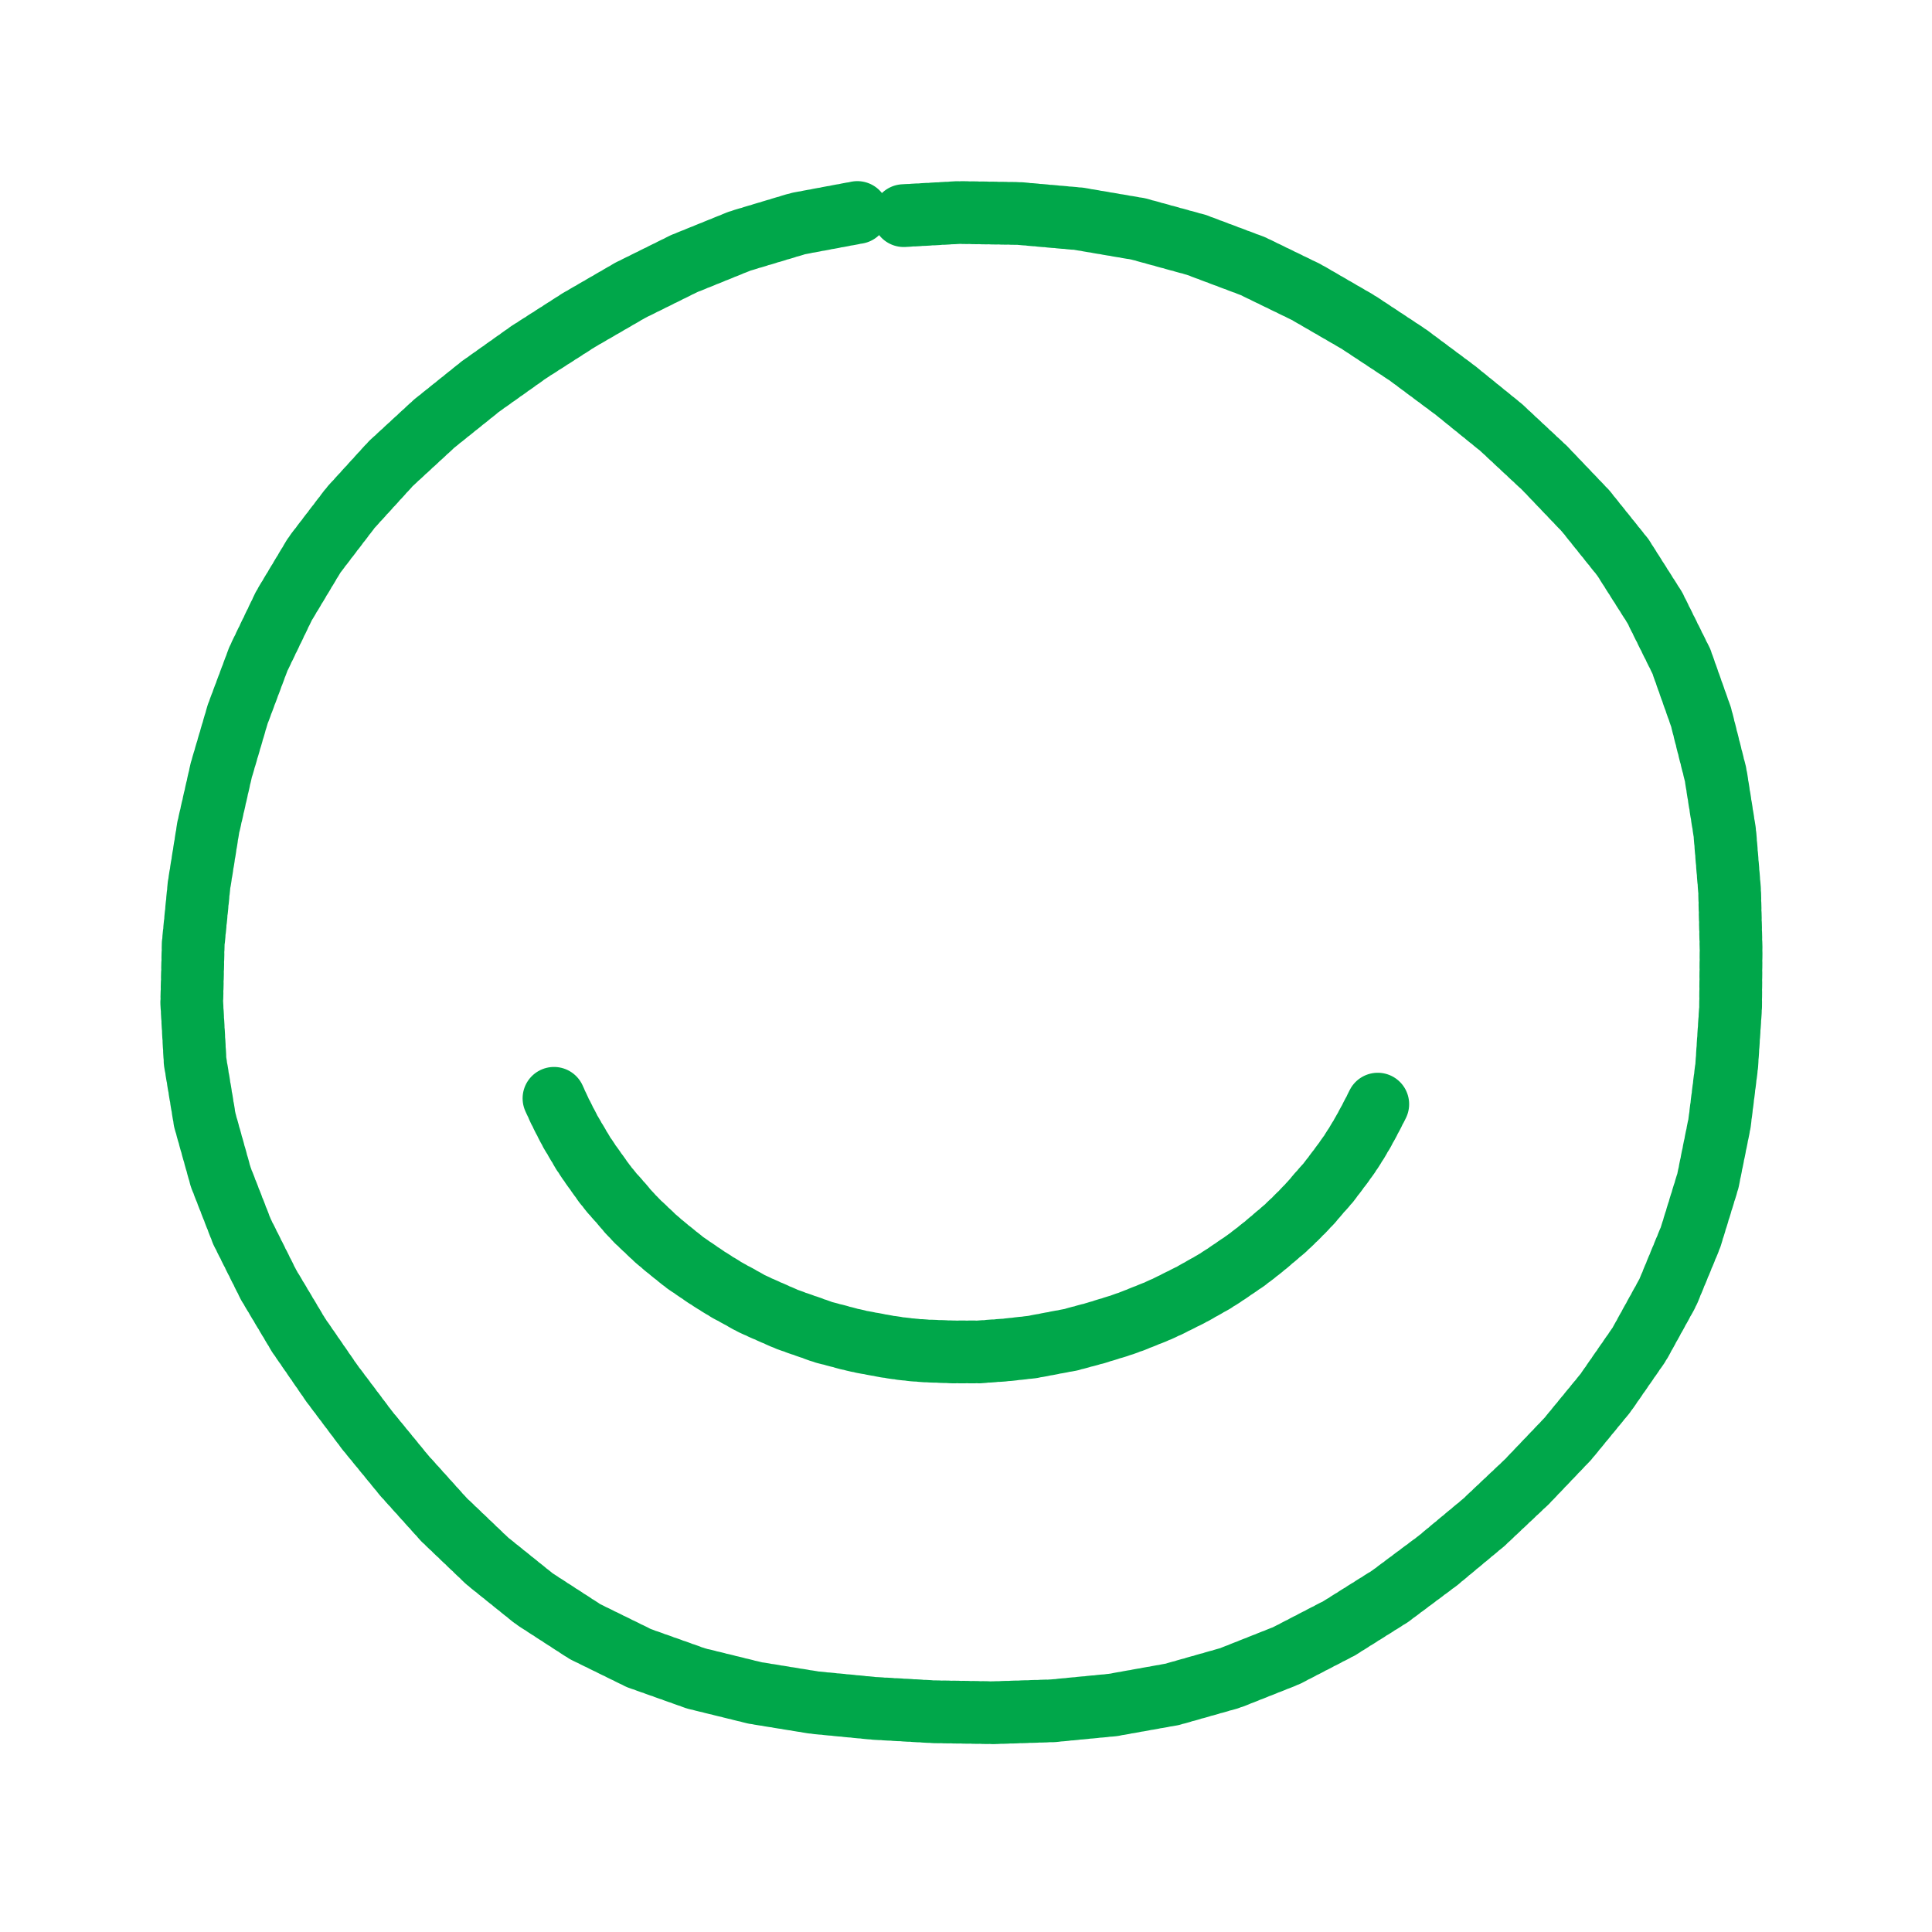
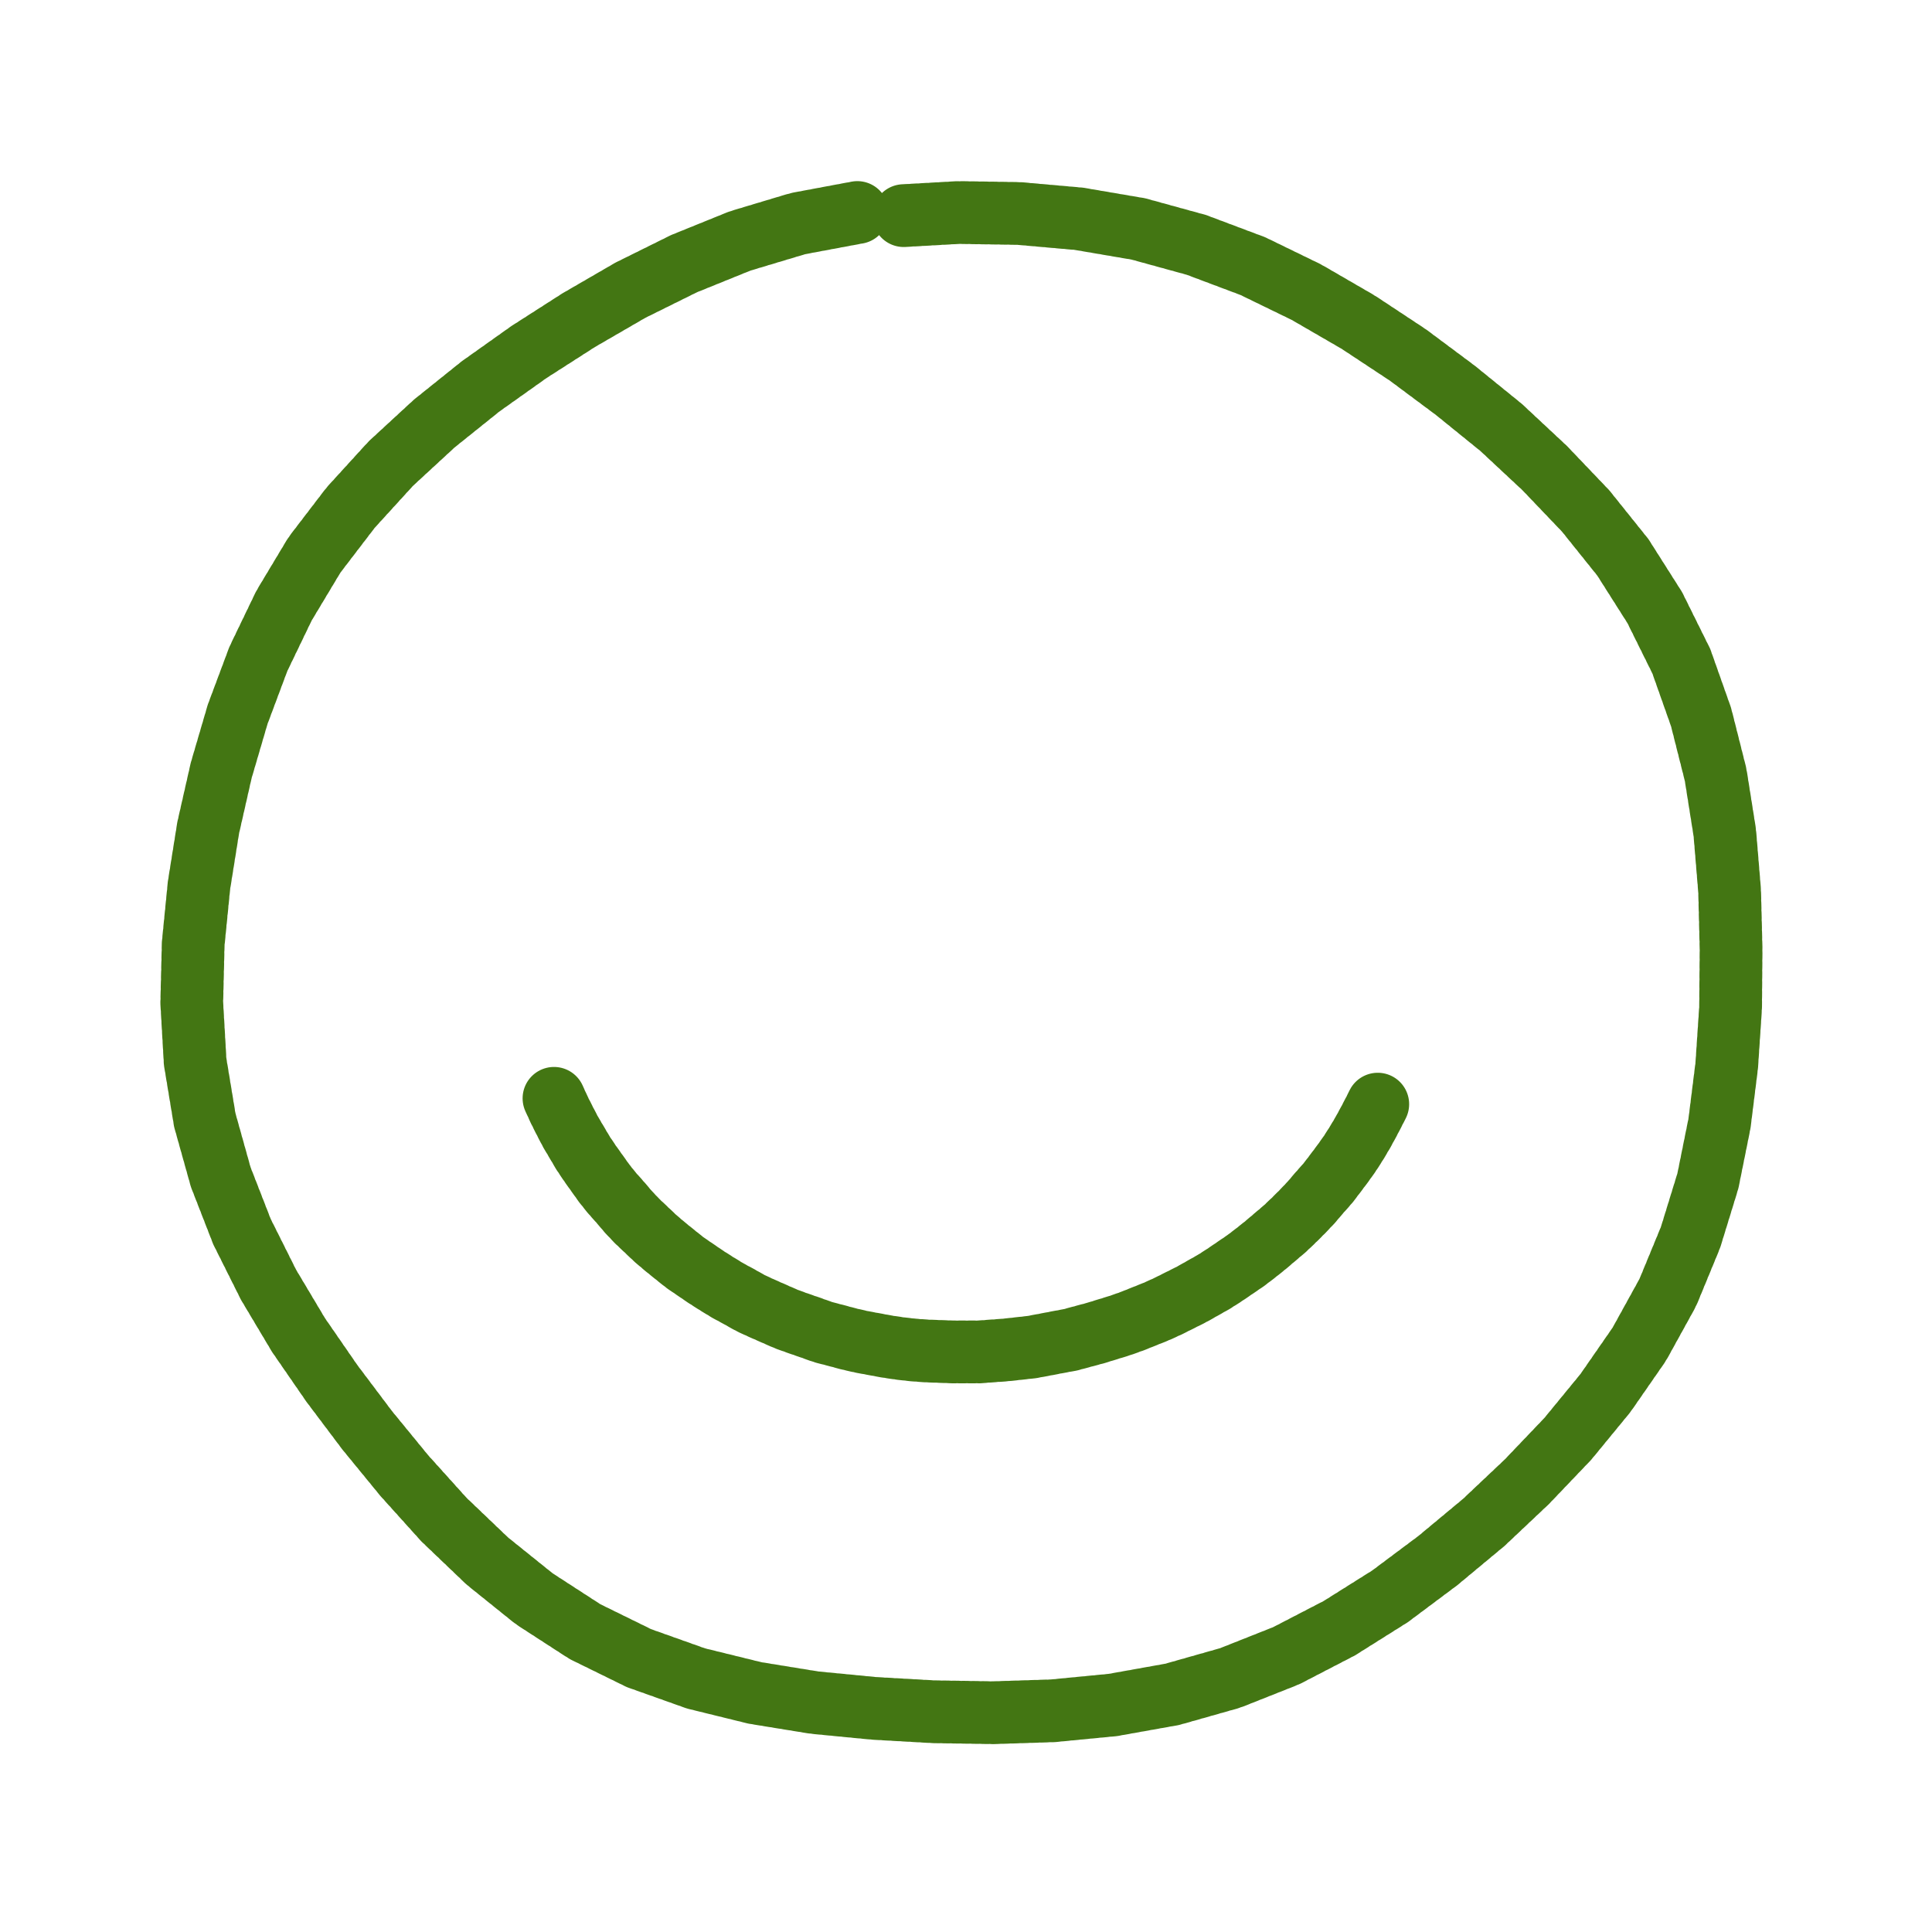
<svg xmlns="http://www.w3.org/2000/svg" width="400" height="400" viewBox="0 0 400 400">
  <style>.s{fill:none;stroke-linecap:round;stroke-linejoin:round;stroke-dasharray:1 1.02;stroke-dashoffset:1.01;animation:d linear forwards}@keyframes d{to{stroke-dashoffset:0}}.f{opacity:0;transform-box:fill-box;transform-origin:center;animation:p .24s cubic-bezier(.34,1.56,.64,1) forwards}@keyframes p{from{opacity:0;transform:scale(.2)}to{opacity:1;transform:scale(1)}}@media (prefers-reduced-motion:reduce){.s{animation:none;stroke-dashoffset:0}.f{animation:none;opacity:1}}</style>
-   <path class="s" pathLength="1" style="animation-duration:0.58s;animation-delay:0.00s" d="M186.1,44.7 L198.5,44.0 L211.0,44.2 L223.4,45.3 L235.7,47.4 L247.7,50.7 L259.4,55.1 L270.5,60.5 L281.2,66.7 L291.5,73.5 L301.3,80.8 L310.8,88.5 L319.8,96.9 L328.3,105.8 L336.0,115.4 L342.6,125.8 L348.1,136.9 L352.2,148.5 L355.2,160.4 L357.1,172.4 L358.1,184.5 L358.4,196.5 L358.3,208.6 L357.5,220.6 L356.0,232.6 L353.6,244.5 L350.0,256.2 L345.3,267.6 L339.4,278.3 L332.4,288.4 L324.6,297.9 L316.1,306.8 L307.2,315.2 L297.7,323.1 L287.8,330.5 L277.3,337.1 L266.3,342.8 L254.7,347.4 L242.7,350.8 L230.4,353.0 L218.0,354.2 L205.6,354.6 L193.3,354.4 L181.0,353.7 L168.6,352.5 L156.3,350.5 L144.1,347.5 L132.3,343.3 L121.1,337.8 L110.6,331.0 L100.9,323.2 L91.9,314.6 L83.7,305.5 L76.0,296.1 L68.7,286.4 L61.8,276.4 L55.6,266.0 L50.1,255.0 L45.7,243.7 L42.4,231.9 L40.4,219.8 L39.7,207.6 L40.0,195.4 L41.2,183.3 L43.1,171.4 L45.8,159.5 L49.2,147.9 L53.5,136.4 L58.8,125.4 L65.1,114.9 L72.6,105.1 L80.9,96.0 L89.9,87.7 L99.5,80.0 L109.5,72.9 L119.8,66.3 L130.5,60.1 L141.6,54.6 L153.2,49.9 L165.2,46.3 L177.5,44.0" stroke="#00A74A" stroke-width="13" />
-   <path class="s" pathLength="1" style="animation-duration:0.12s;animation-delay:0.53s" d="M285.7,227.7 L284.6,229.9 L283.4,232.2 L282.2,234.4 L280.9,236.6 L279.5,238.8 L278.0,240.9 L276.5,242.9 L274.9,245.0 L273.2,246.9 L271.5,248.9 L269.7,250.8 L267.9,252.6 L266.0,254.4 L264.0,256.1 L262.0,257.8 L260.0,259.4 L257.9,261.0 L255.7,262.5 L253.5,264.0 L251.3,265.4 L249.0,266.7 L246.7,268.0 L244.3,269.2 L241.9,270.4 L239.5,271.5 L237.0,272.5 L234.5,273.5 L232.0,274.4 L229.4,275.2 L226.8,276.0 L224.2,276.7 L221.6,277.4 L218.9,277.9 L216.3,278.4 L213.6,278.9 L210.9,279.2 L208.2,279.5 L205.4,279.7 L202.7,279.9 L200.0,279.9 L197.3,279.9 L194.5,279.8 L191.8,279.7 L189.1,279.5 L186.4,279.2 L183.7,278.8 L181.0,278.3 L178.3,277.8 L175.7,277.2 L173.1,276.5 L170.4,275.8 L167.9,274.9 L165.3,274.0 L162.8,273.1 L160.3,272.0 L157.8,270.9 L155.4,269.8 L153.1,268.5 L150.7,267.2 L148.4,265.8 L146.2,264.4 L144.0,262.9 L141.8,261.4 L139.8,259.8 L137.7,258.1 L135.7,256.4 L133.8,254.6 L131.9,252.8 L130.1,250.9 L128.4,248.9 L126.7,247.0 L125.1,245.0 L123.6,242.9 L122.1,240.8 L120.7,238.7 L119.4,236.5 L118.1,234.3 L116.9,232.0 L115.8,229.8 L114.7,227.4" stroke="#00A74A" stroke-width="13" />
-   <circle class="f" style="animation-delay:0.64s" cx="145" cy="160" r="16" fill="#00A74A" />
-   <circle class="f" style="animation-delay:0.68s" cx="255" cy="160" r="16" fill="#00A74A" />
+   <path class="s" pathLength="1" style="animation-duration:0.58s;animation-delay:0.00s" d="M186.1,44.7 L198.5,44.0 L211.0,44.2 L223.4,45.3 L235.7,47.4 L247.7,50.7 L259.4,55.1 L270.5,60.5 L281.2,66.7 L291.5,73.5 L301.3,80.8 L310.8,88.5 L319.8,96.9 L328.3,105.8 L336.0,115.4 L342.6,125.8 L348.1,136.9 L352.2,148.5 L355.2,160.4 L357.1,172.4 L358.1,184.5 L358.4,196.5 L358.3,208.6 L357.5,220.6 L356.0,232.6 L353.6,244.5 L350.0,256.2 L345.3,267.6 L339.4,278.3 L332.4,288.4 L324.6,297.9 L316.1,306.8 L307.2,315.2 L297.7,323.1 L287.8,330.5 L277.3,337.1 L266.3,342.8 L254.7,347.4 L242.7,350.8 L230.4,353.0 L218.0,354.2 L205.6,354.6 L193.3,354.4 L181.0,353.7 L168.6,352.5 L156.3,350.5 L144.1,347.5 L132.3,343.3 L121.1,337.8 L110.6,331.0 L100.9,323.2 L91.9,314.6 L83.7,305.5 L76.0,296.1 L68.7,286.4 L61.8,276.4 L55.6,266.0 L50.1,255.0 L45.7,243.7 L42.4,231.9 L40.4,219.8 L39.7,207.6 L40.0,195.4 L41.2,183.3 L43.1,171.4 L45.8,159.5 L49.2,147.9 L53.5,136.4 L58.8,125.4 L65.1,114.9 L72.6,105.1 L80.9,96.0 L89.9,87.7 L99.5,80.0 L109.5,72.9 L119.8,66.3 L130.5,60.1 L141.6,54.6 L153.2,49.9 L165.2,46.3 L177.5,44.0" stroke="#437613" stroke-width="13" />
+   <path class="s" pathLength="1" style="animation-duration:0.12s;animation-delay:0.53s" d="M285.7,227.7 L284.6,229.9 L283.4,232.2 L282.2,234.4 L280.9,236.6 L279.5,238.8 L278.0,240.9 L276.5,242.9 L274.9,245.0 L273.2,246.9 L271.5,248.9 L269.7,250.8 L267.9,252.6 L266.0,254.4 L264.0,256.1 L262.0,257.8 L260.0,259.4 L257.9,261.0 L255.7,262.5 L253.5,264.0 L251.3,265.4 L249.0,266.7 L246.7,268.0 L244.3,269.2 L241.9,270.4 L239.5,271.5 L237.0,272.5 L234.5,273.5 L232.0,274.4 L229.4,275.2 L226.8,276.0 L224.2,276.7 L221.6,277.4 L218.9,277.9 L216.3,278.4 L213.6,278.9 L210.9,279.2 L208.2,279.5 L205.4,279.7 L202.7,279.9 L200.0,279.9 L197.3,279.9 L194.5,279.8 L191.8,279.7 L189.1,279.5 L186.4,279.2 L183.7,278.8 L181.0,278.3 L178.3,277.8 L175.7,277.2 L173.1,276.5 L170.4,275.8 L167.9,274.9 L165.3,274.0 L162.8,273.1 L160.3,272.0 L157.8,270.9 L155.4,269.8 L153.1,268.5 L150.7,267.2 L148.4,265.8 L146.2,264.4 L144.0,262.9 L141.8,261.4 L139.8,259.8 L137.7,258.1 L135.7,256.4 L133.8,254.6 L131.9,252.8 L130.1,250.9 L128.4,248.9 L126.7,247.0 L125.1,245.0 L123.6,242.9 L122.1,240.8 L120.7,238.7 L119.4,236.5 L118.1,234.3 L116.9,232.0 L115.8,229.8 L114.7,227.4" stroke="#437613" stroke-width="13" />
+   <circle class="f" style="animation-delay:0.64s" cx="145" cy="160" r="16" fill="#437613" />
+   <circle class="f" style="animation-delay:0.68s" cx="255" cy="160" r="16" fill="#437613" />
</svg>
